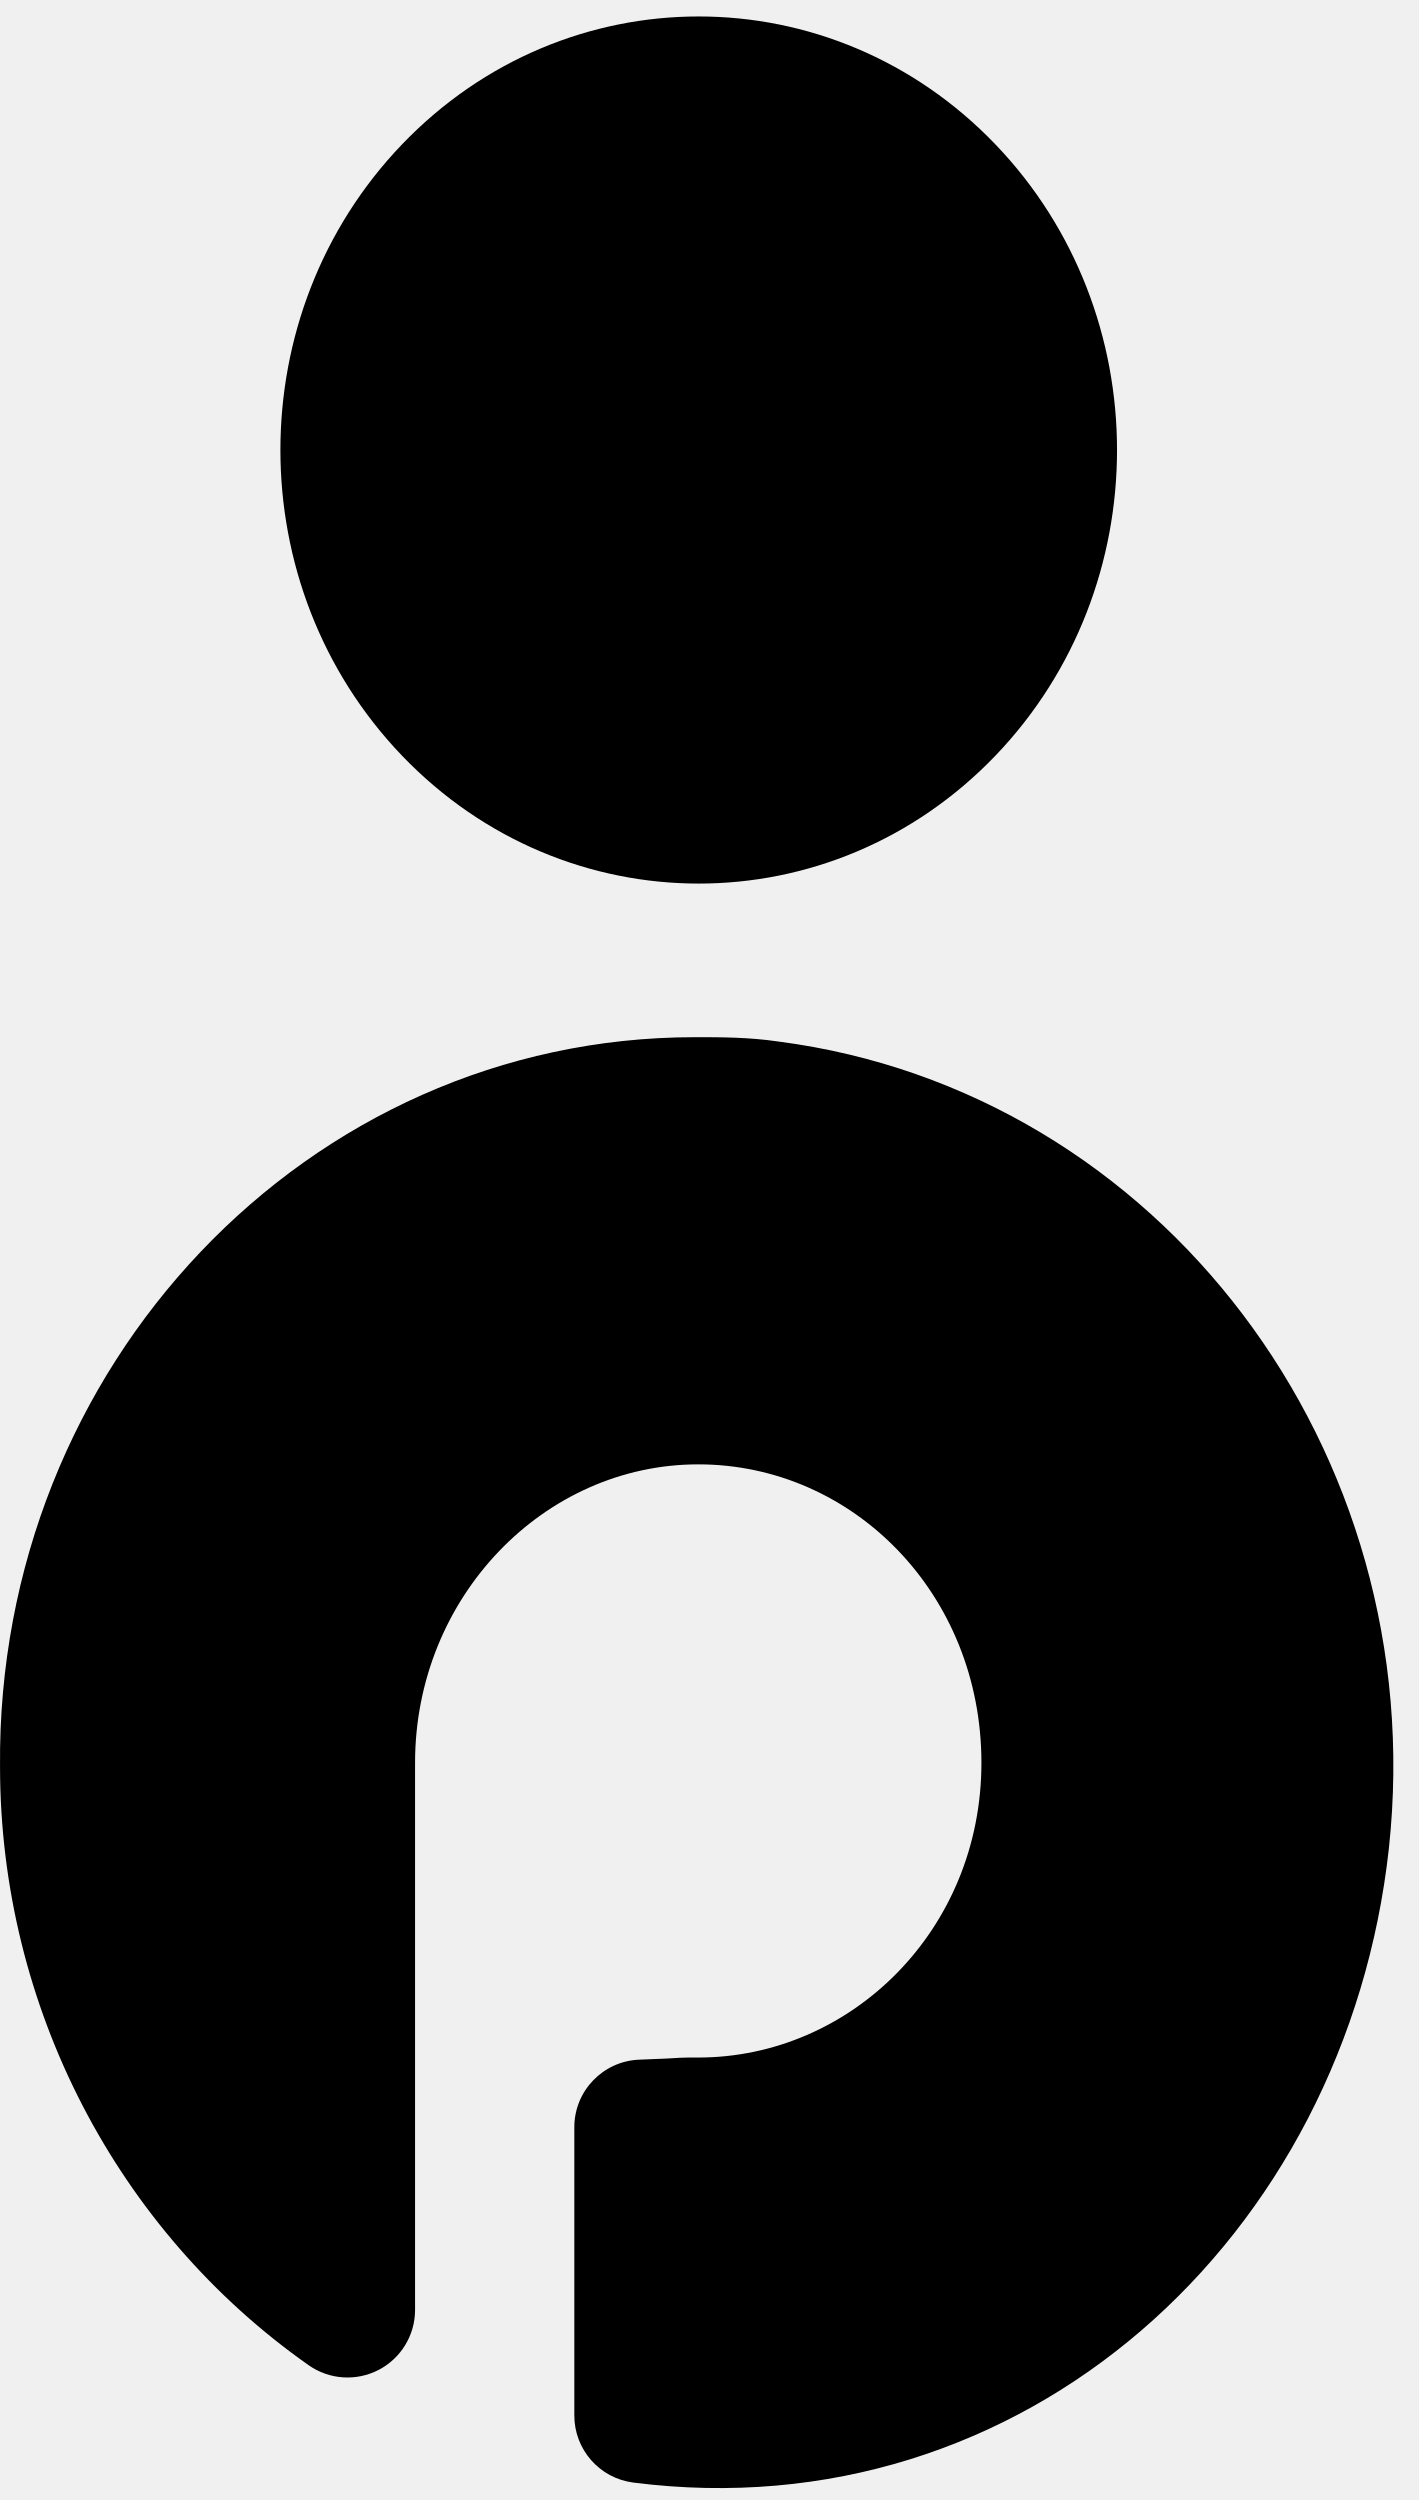
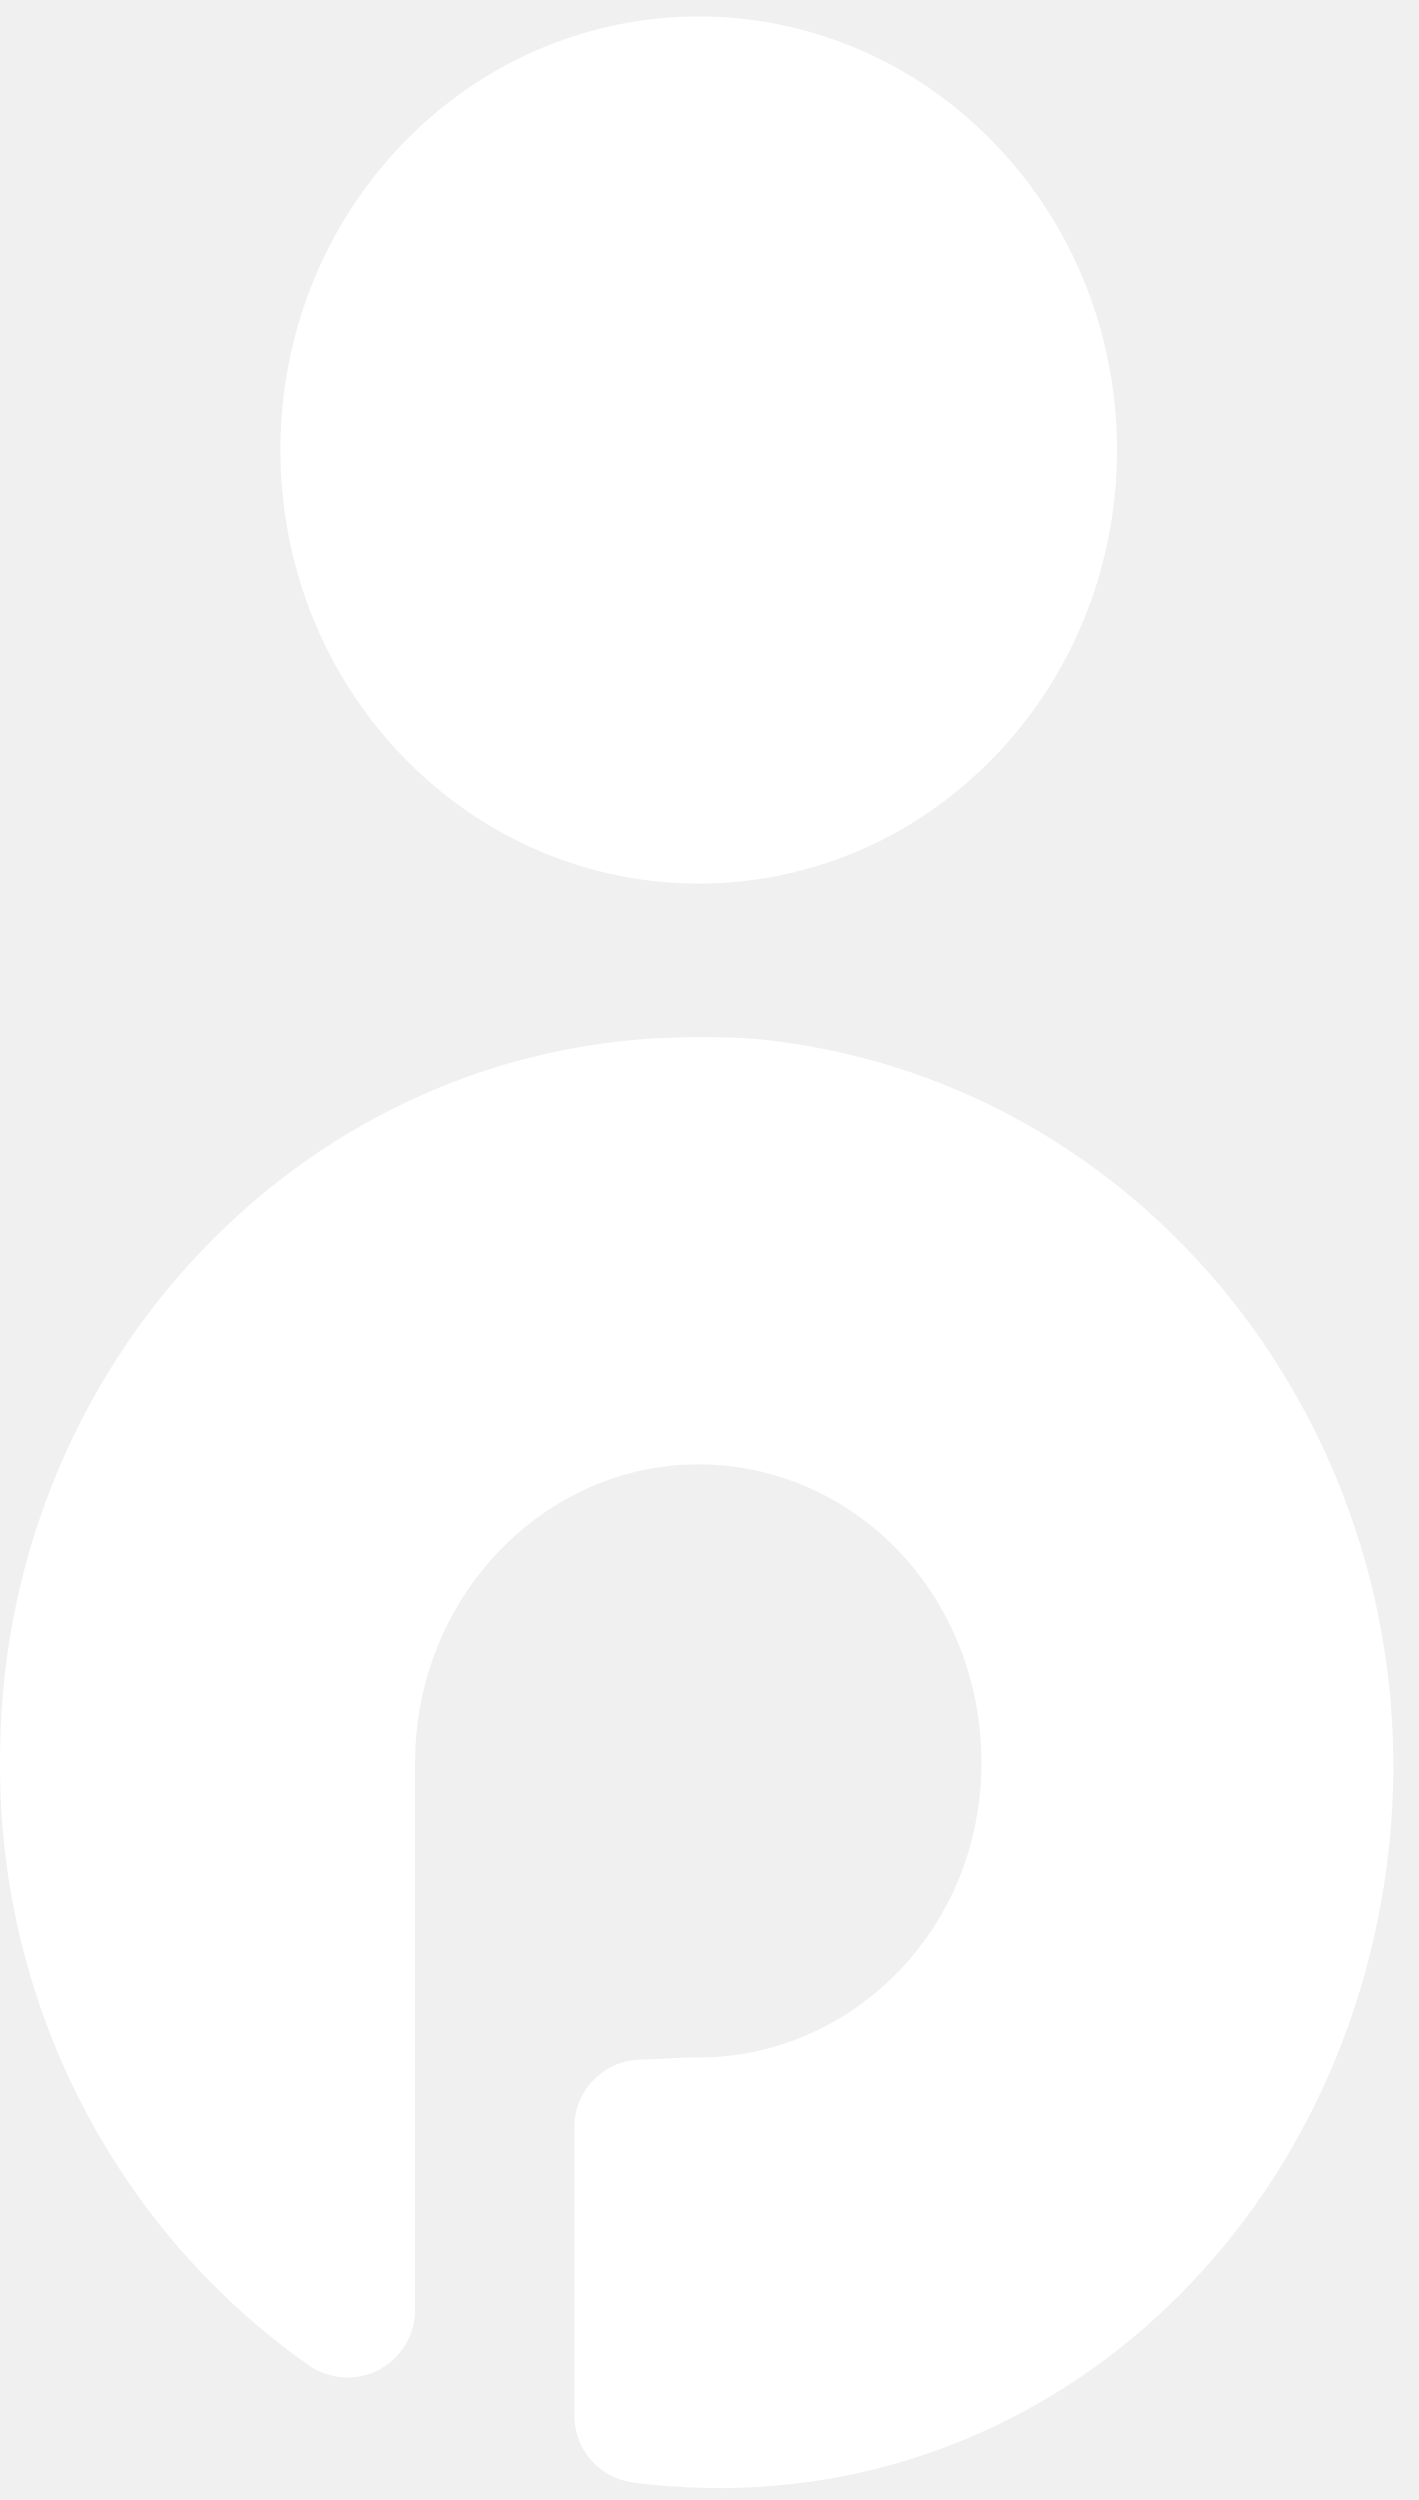
- <svg xmlns="http://www.w3.org/2000/svg" width="42" height="74" viewBox="0 0 42 74" fill="none">
-   <path fill-rule="evenodd" clip-rule="evenodd" d="M29.467 4.277C24.625 -0.776 16.739 -0.776 11.897 4.277C7.101 9.281 7.101 17.36 11.897 22.365C16.739 27.417 24.625 27.417 29.467 22.365C34.263 17.36 34.263 9.281 29.467 4.277ZM41.113 54.691C42.374 42.964 34.353 32.3 23.04 30.829C22.165 30.7 21.312 30.7 20.616 30.701L20.563 30.701C9.1 30.701 -0.109 40.434 0.001 52.298C0.004 59.396 3.462 66.023 9.136 70.01C9.746 70.44 10.545 70.493 11.208 70.149C11.87 69.805 12.286 69.121 12.286 68.374V52.179C12.286 47.28 16.097 43.345 20.668 43.345C25.251 43.345 29.05 47.184 29.05 52.179C29.05 57.133 25.186 60.903 20.668 60.903L20.602 60.903C20.397 60.903 20.274 60.903 20.154 60.909C20.139 60.909 20.126 60.91 20.112 60.911C20.095 60.912 20.078 60.913 20.059 60.914C19.934 60.923 19.723 60.937 18.925 60.966C17.851 61.007 17 61.889 17 62.965V71.5C17 72.507 17.748 73.357 18.747 73.484C30.288 74.959 39.856 66.259 41.113 54.693L41.113 54.691Z" fill="currentcolor" />
+ <svg xmlns="http://www.w3.org/2000/svg" width="42" height="74" viewBox="0 0 42 74">
+   <path fill-rule="evenodd" clip-rule="evenodd" d="M29.467 4.277C24.625 -0.776 16.739 -0.776 11.897 4.277C7.101 9.281 7.101 17.36 11.897 22.365C16.739 27.417 24.625 27.417 29.467 22.365C34.263 17.36 34.263 9.281 29.467 4.277ZM41.113 54.691C42.374 42.964 34.353 32.3 23.04 30.829C22.165 30.7 21.312 30.7 20.616 30.701L20.563 30.701C9.1 30.701 -0.109 40.434 0.001 52.298C0.004 59.396 3.462 66.023 9.136 70.01C9.746 70.44 10.545 70.493 11.208 70.149C11.87 69.805 12.286 69.121 12.286 68.374V52.179C12.286 47.28 16.097 43.345 20.668 43.345C25.251 43.345 29.05 47.184 29.05 52.179C29.05 57.133 25.186 60.903 20.668 60.903L20.602 60.903C20.397 60.903 20.274 60.903 20.154 60.909C20.139 60.909 20.126 60.91 20.112 60.911C20.095 60.912 20.078 60.913 20.059 60.914C19.934 60.923 19.723 60.937 18.925 60.966C17.851 61.007 17 61.889 17 62.965V71.5C17 72.507 17.748 73.357 18.747 73.484C30.288 74.959 39.856 66.259 41.113 54.693L41.113 54.691Z" fill="white" />
</svg>
